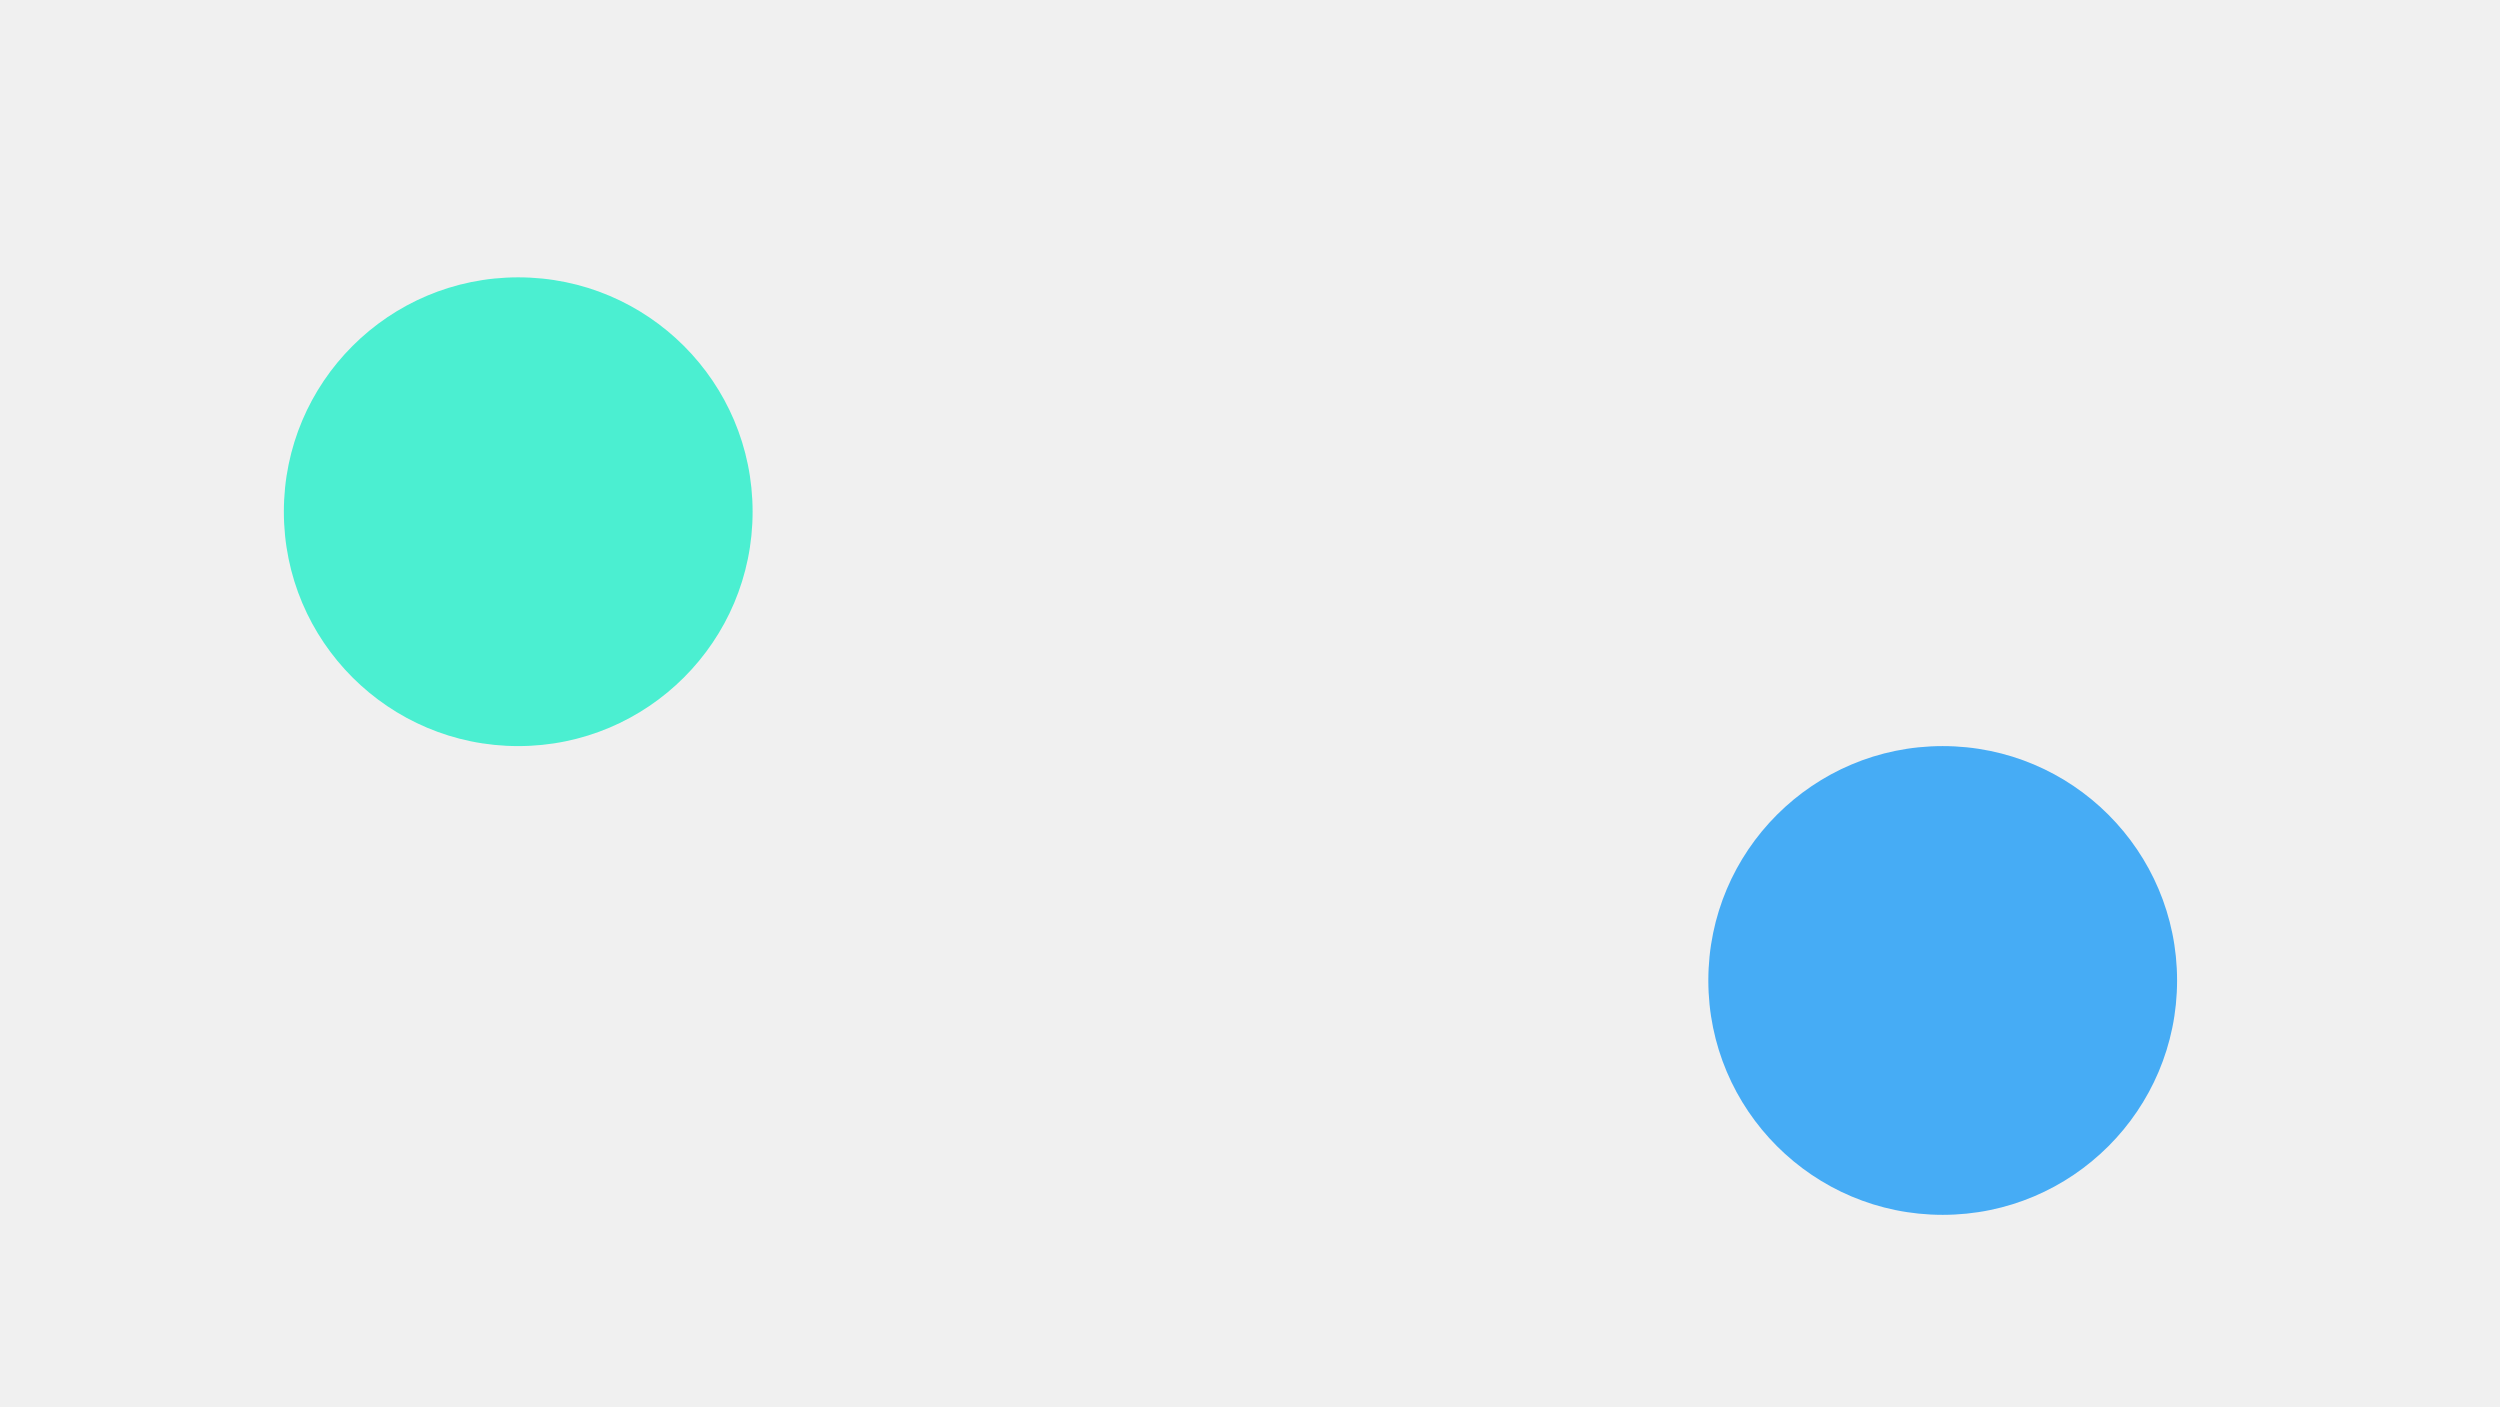
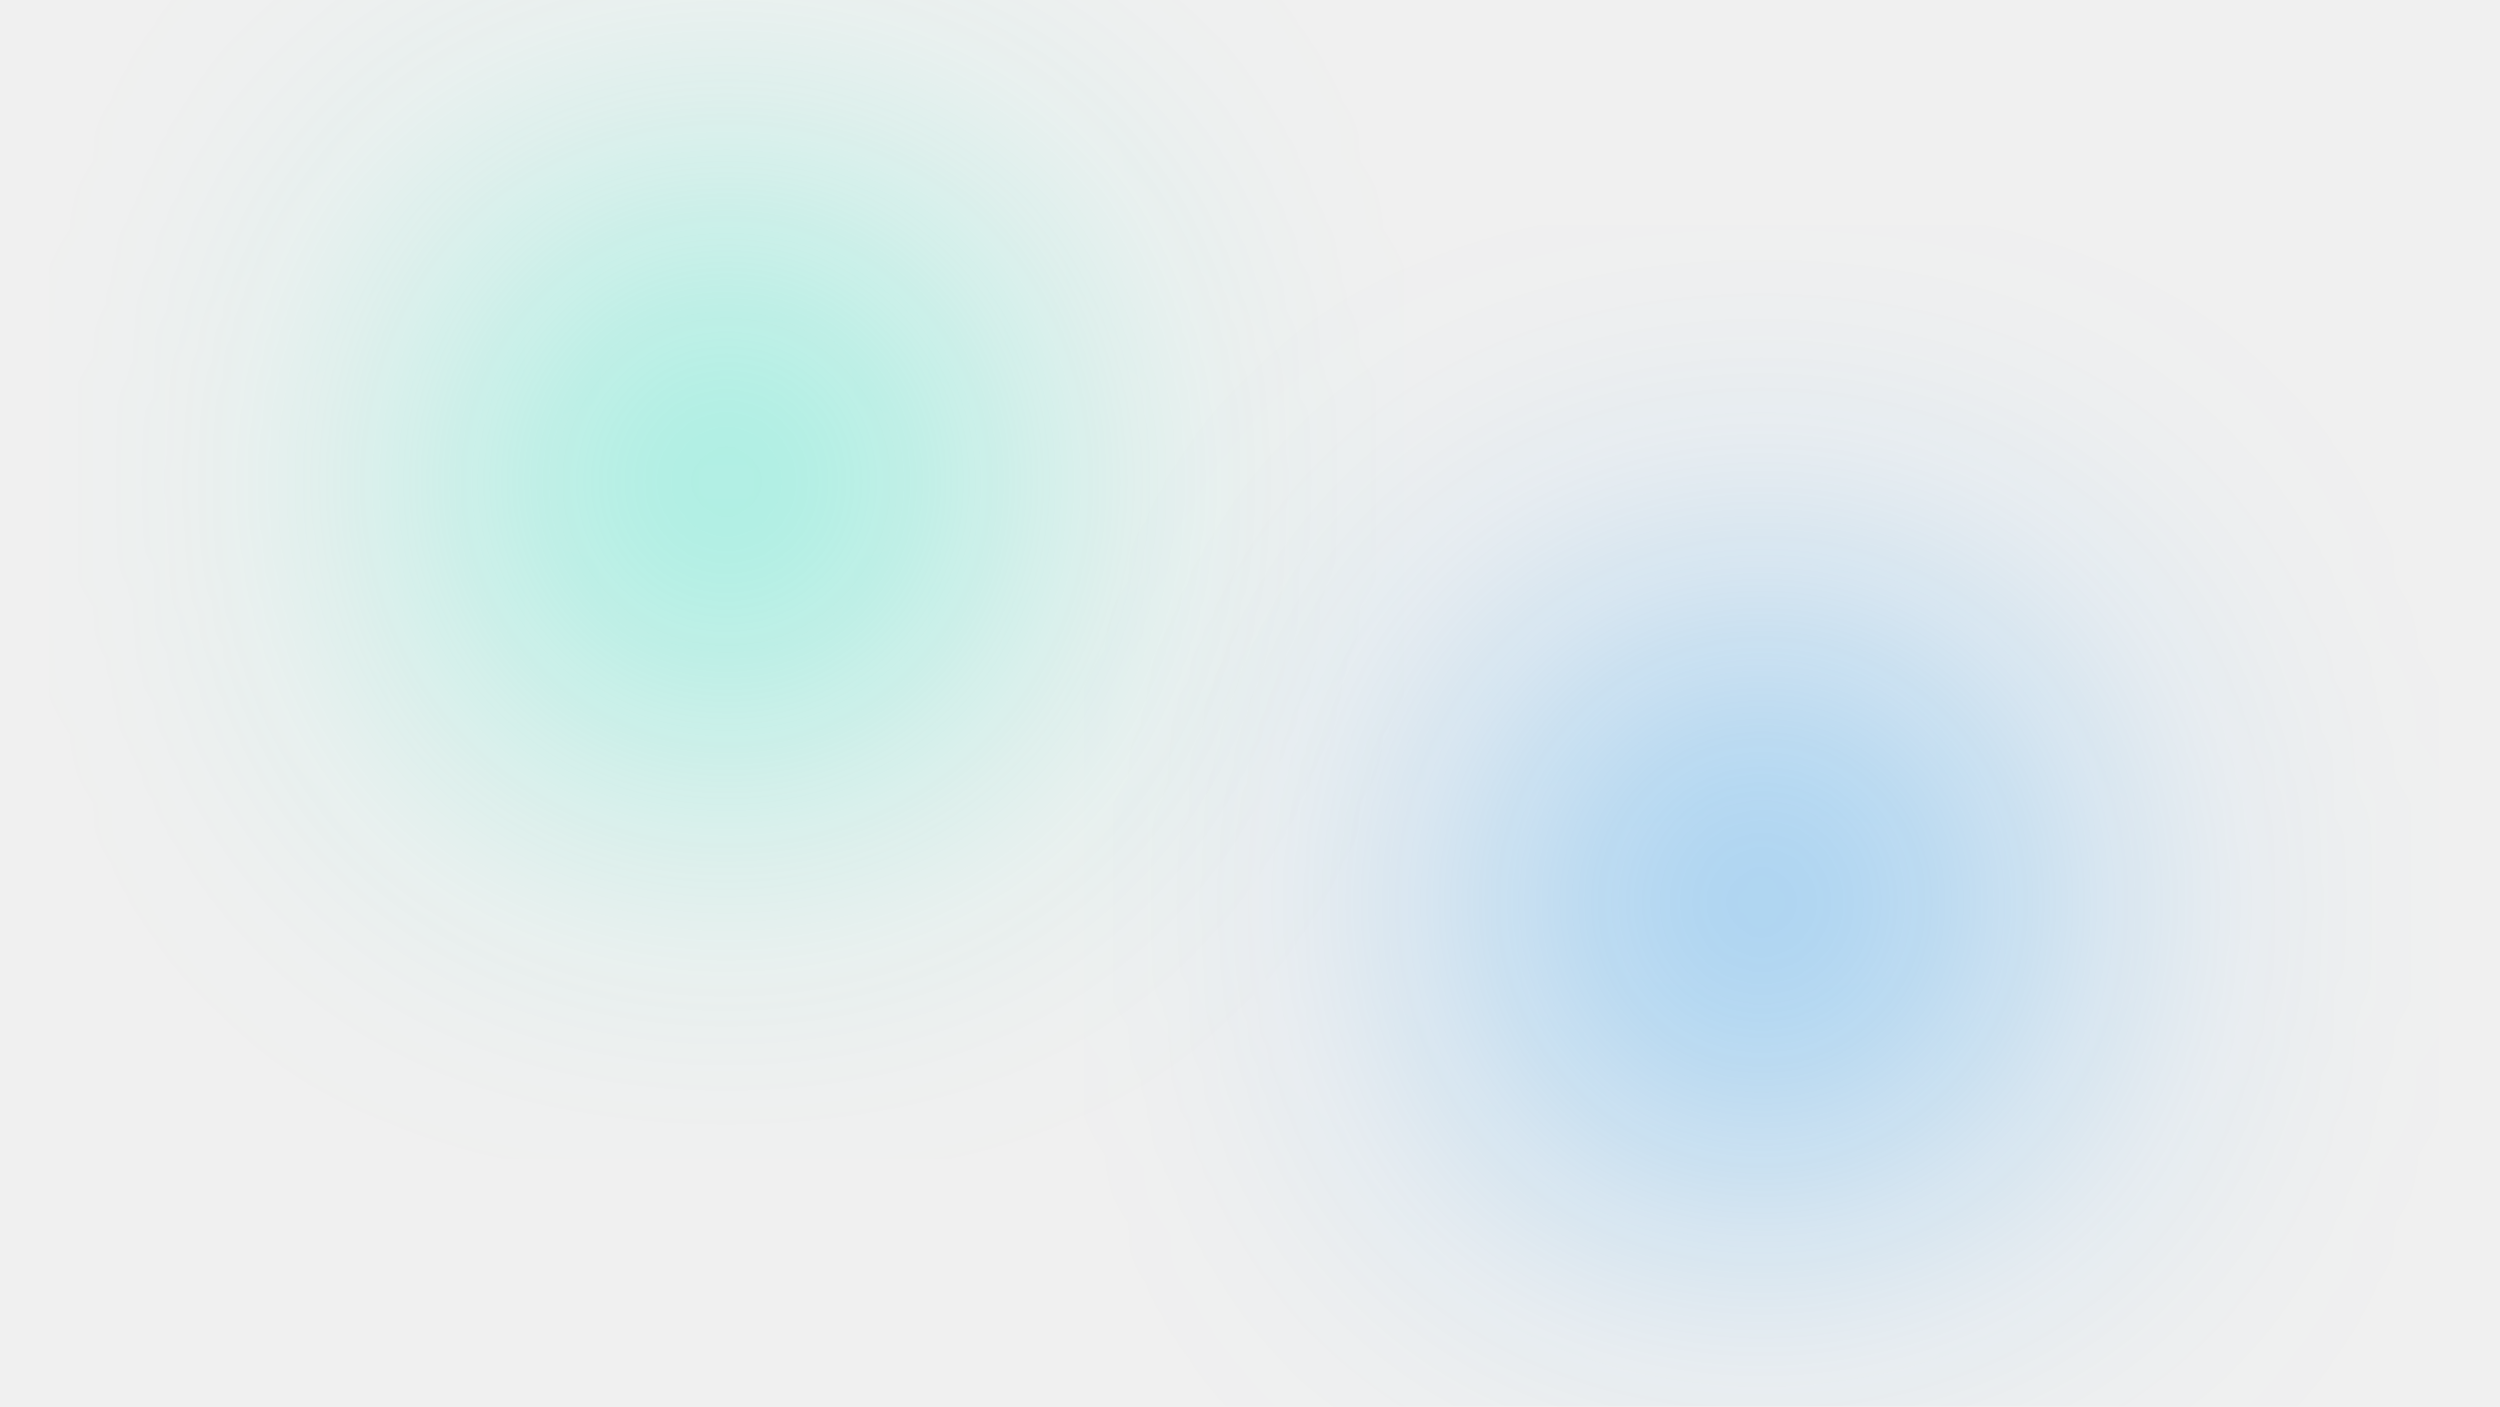
<svg xmlns="http://www.w3.org/2000/svg" width="1920" height="1080" viewBox="0 0 1920 1080" fill="none">
-   <circle cx="398" cy="393" r="180" fill="#15EEC7" fill-opacity="0.75" />
-   <circle cx="1492" cy="753" r="180" fill="#0E95F7" fill-opacity="0.75" />
+   <g clip-path="url(#clip0_2_2)">
+     <g filter="url(#filter0_f_2_2)">
+       <circle cx="558" cy="370" r="200" fill="#15EEC7" fill-opacity="0.5" />
+     </g>
+     <g filter="url(#filter1_f_2_2)">
+       <circle cx="1353" cy="693" r="200" fill="#0E95F7" fill-opacity="0.5" />
+     </g>
+   </g>
+   <defs>
+     <filter id="filter0_f_2_2" x="38" y="-150" width="1040" height="1040" filterUnits="userSpaceOnUse" color-interpolation-filters="sRGB">
+       <feFlood flood-opacity="0" result="BackgroundImageFix" />
+       <feBlend mode="normal" in="SourceGraphic" in2="BackgroundImageFix" result="shape" />
+       <feGaussianBlur stdDeviation="160" result="effect1_foregroundBlur_2_2" />
+     </filter>
+     <filter id="filter1_f_2_2" x="833" y="173" width="1040" height="1040" filterUnits="userSpaceOnUse" color-interpolation-filters="sRGB">
+       <feFlood flood-opacity="0" result="BackgroundImageFix" />
+       <feBlend mode="normal" in="SourceGraphic" in2="BackgroundImageFix" result="shape" />
+       <feGaussianBlur stdDeviation="160" result="effect1_foregroundBlur_2_2" />
+     </filter>
+     <clipPath id="clip0_2_2">
+       <rect width="1920" height="1080" fill="white" />
+     </clipPath>
+   </defs>
</svg>
